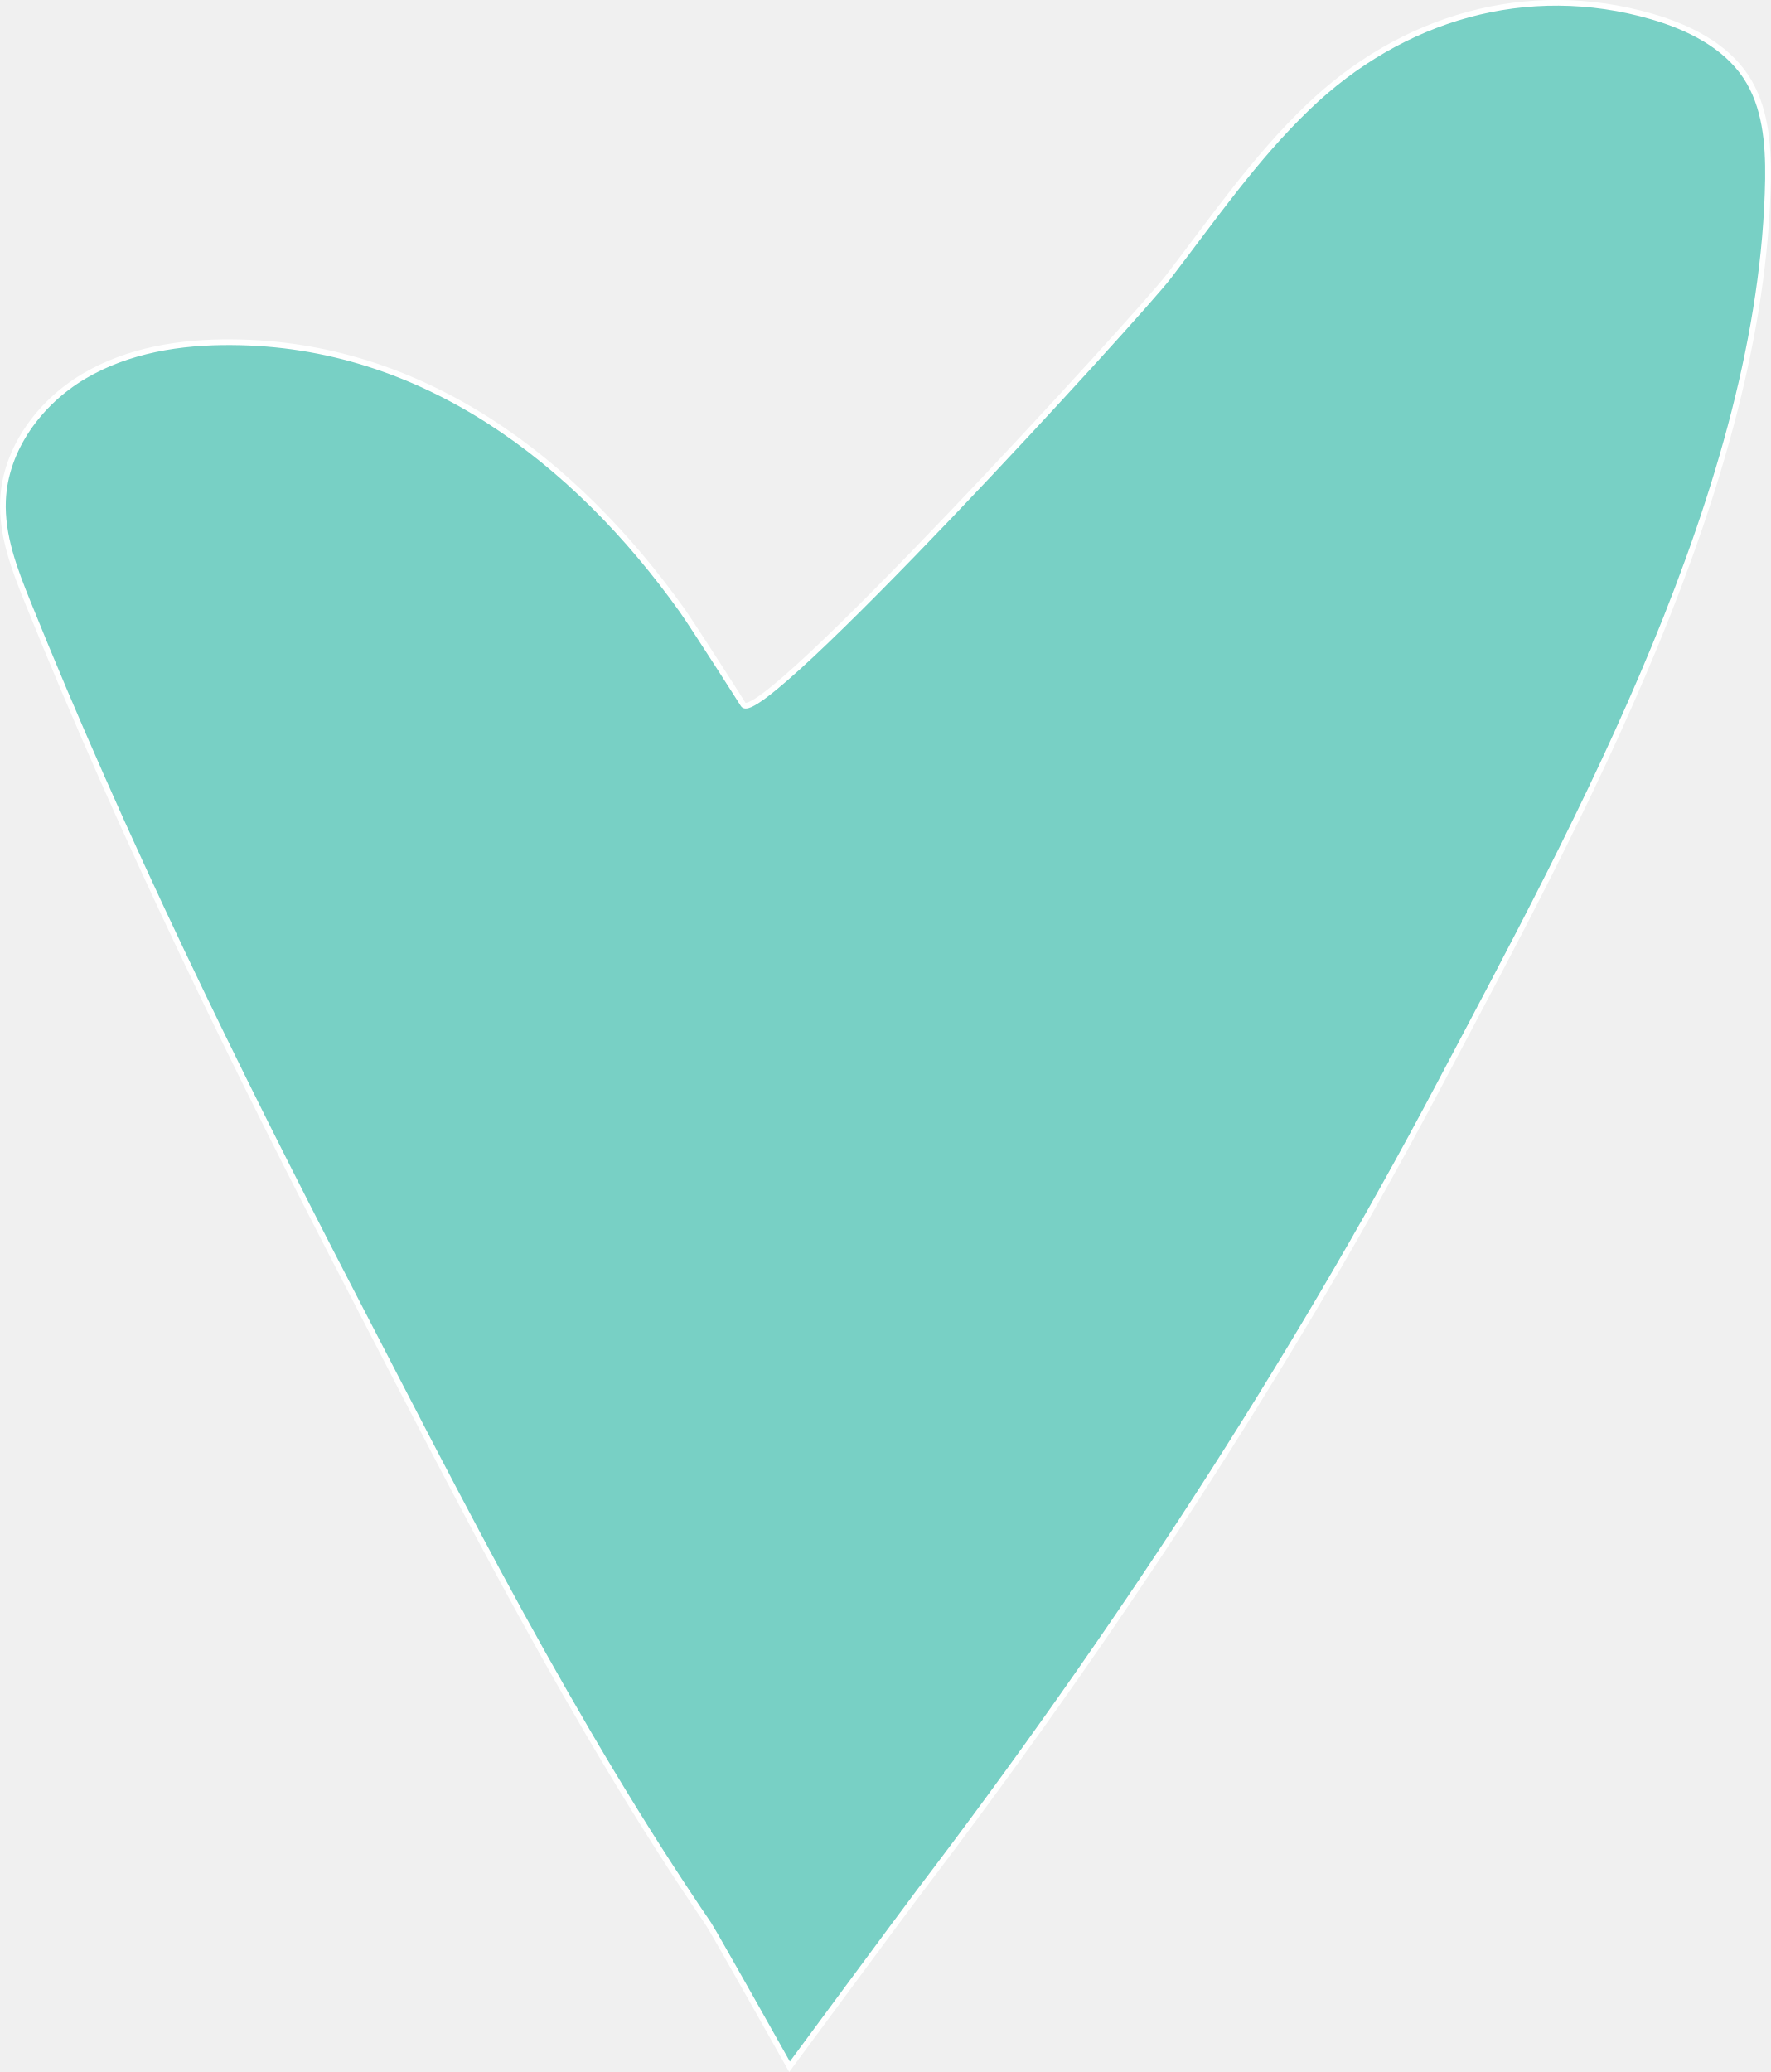
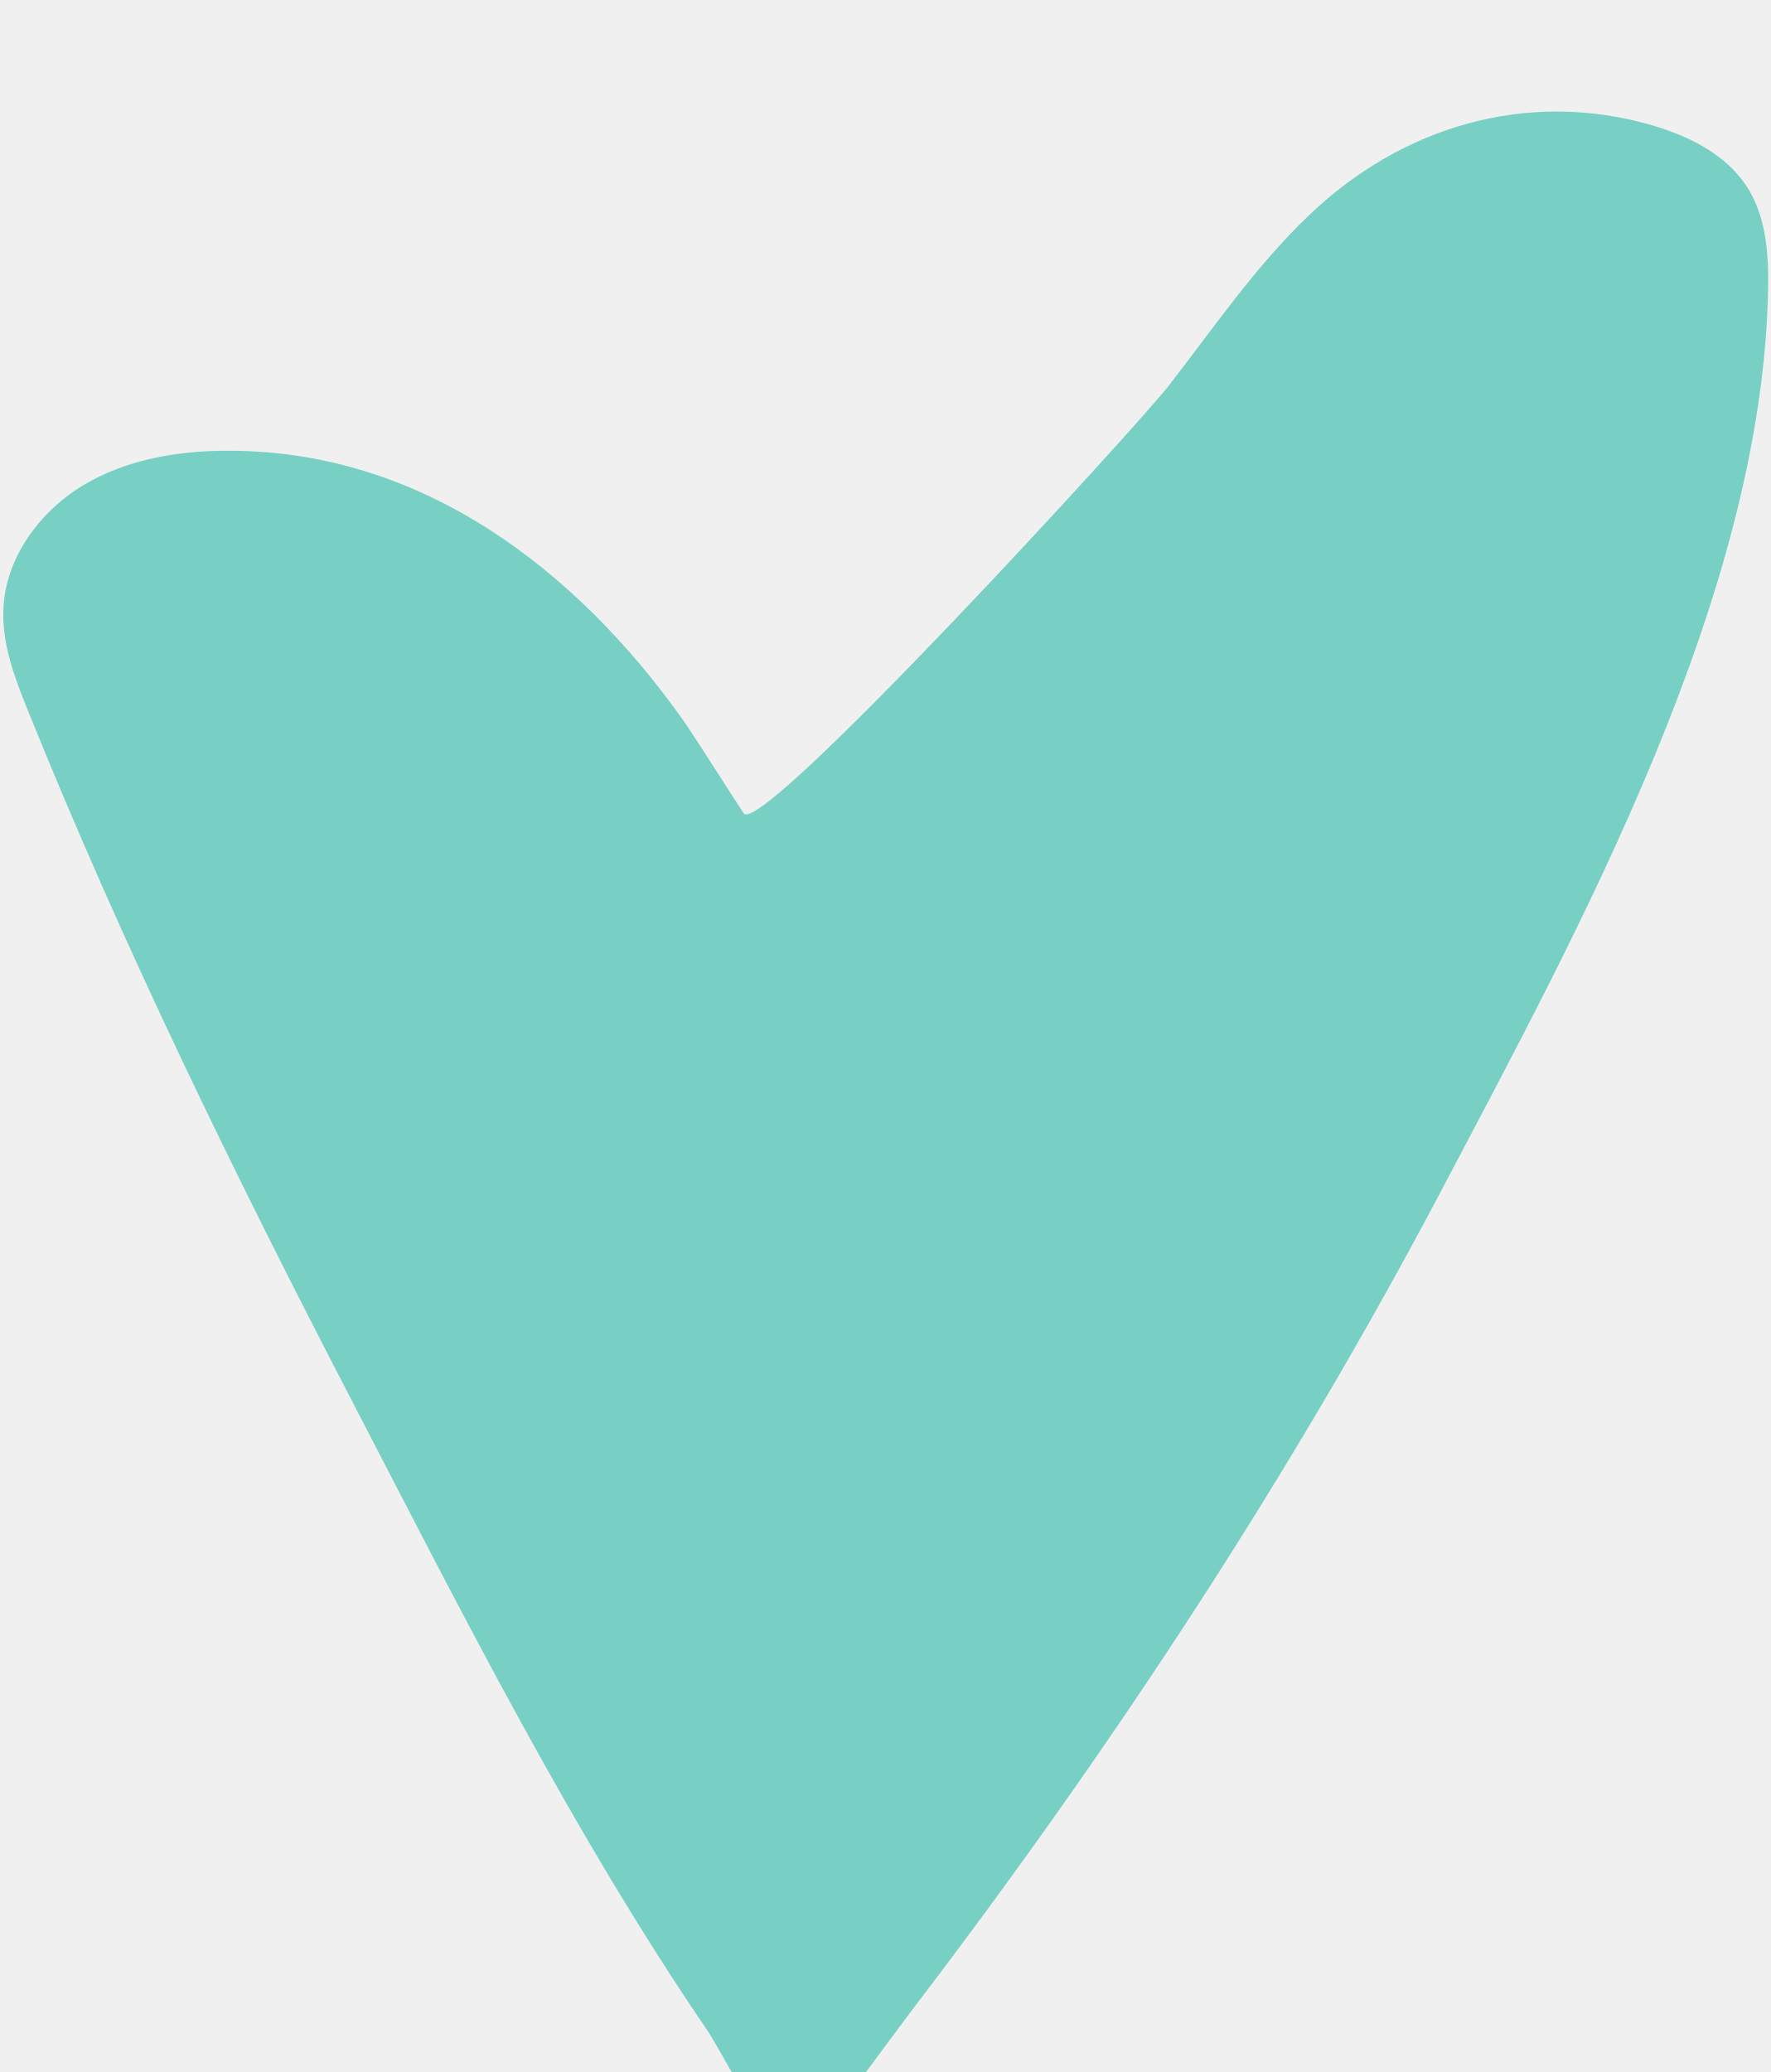
- <svg xmlns="http://www.w3.org/2000/svg" viewBox="0 0 310.77 363.57">
-   <defs>
-     <style>.a{fill:#78d0c5;stroke:#fff;stroke-miterlimit:10;}</style>
-   </defs>
-   <path class="a" d="M179.67,381.73s-13-23.18-14.18-25c-23.87-35-43.21-73.37-62.71-111C82.3,206.21,62.67,166.09,46,124.78c-2.32-5.74-4.62-11.72-4.35-17.91.39-9,6.4-17.13,14.14-21.74s17-6.08,26-6c33.5.19,60.27,20.78,79,47,1.81,2.54,10.65,16.37,10.75,16.56,2.69,4.72,69.47-68.37,74.59-75,7.85-10.22,15.22-20.9,24.53-29.81C287,22.18,309.06,15.6,331.06,22c6.35,1.86,12.73,5,16.39,10.47,3.46,5.19,4,11.75,3.92,18-.9,53.77-33,112.21-57.54,158.69-26.31,49.83-57.36,97.1-91.46,141.92C199.72,354.58,179.67,381.73,179.67,381.73Z" transform="translate(-41.12 -19.08)" />
+ <svg xmlns="http://www.w3.org/2000/svg" version="1.1" id="Layer_1" x="0px" y="0px" viewBox="0 0 310.8 363.6" style="enable-background:new 0 0 310.8 363.6;" xml:space="preserve">
+   <style type="text/css">
+ 	.st0{fill:#78D0C5;}
+ </style>
+   <path class="st0" d="M138.6,381.7c0,0-13-23.2-14.2-25c-23.9-35-43.2-73.4-62.7-111c-20.5-39.5-40.1-79.6-56.8-121  c-2.3-5.7-4.6-11.7-4.3-17.9c0.4-9,6.4-17.1,14.1-21.7s17-6.1,26-6c33.5,0.2,60.3,20.8,79,47c1.8,2.5,10.6,16.4,10.8,16.6  c2.7,4.7,69.5-68.4,74.6-75c7.9-10.2,15.2-20.9,24.5-29.8c16.3-15.7,38.4-22.3,60.4-15.9c6.4,1.9,12.7,5,16.4,10.5  c3.5,5.2,4,11.8,3.9,18c-0.9,53.8-33,112.2-57.5,158.7c-26.3,49.8-57.4,97.1-91.5,141.9C158.6,354.6,138.6,381.7,138.6,381.7z" />
</svg>
